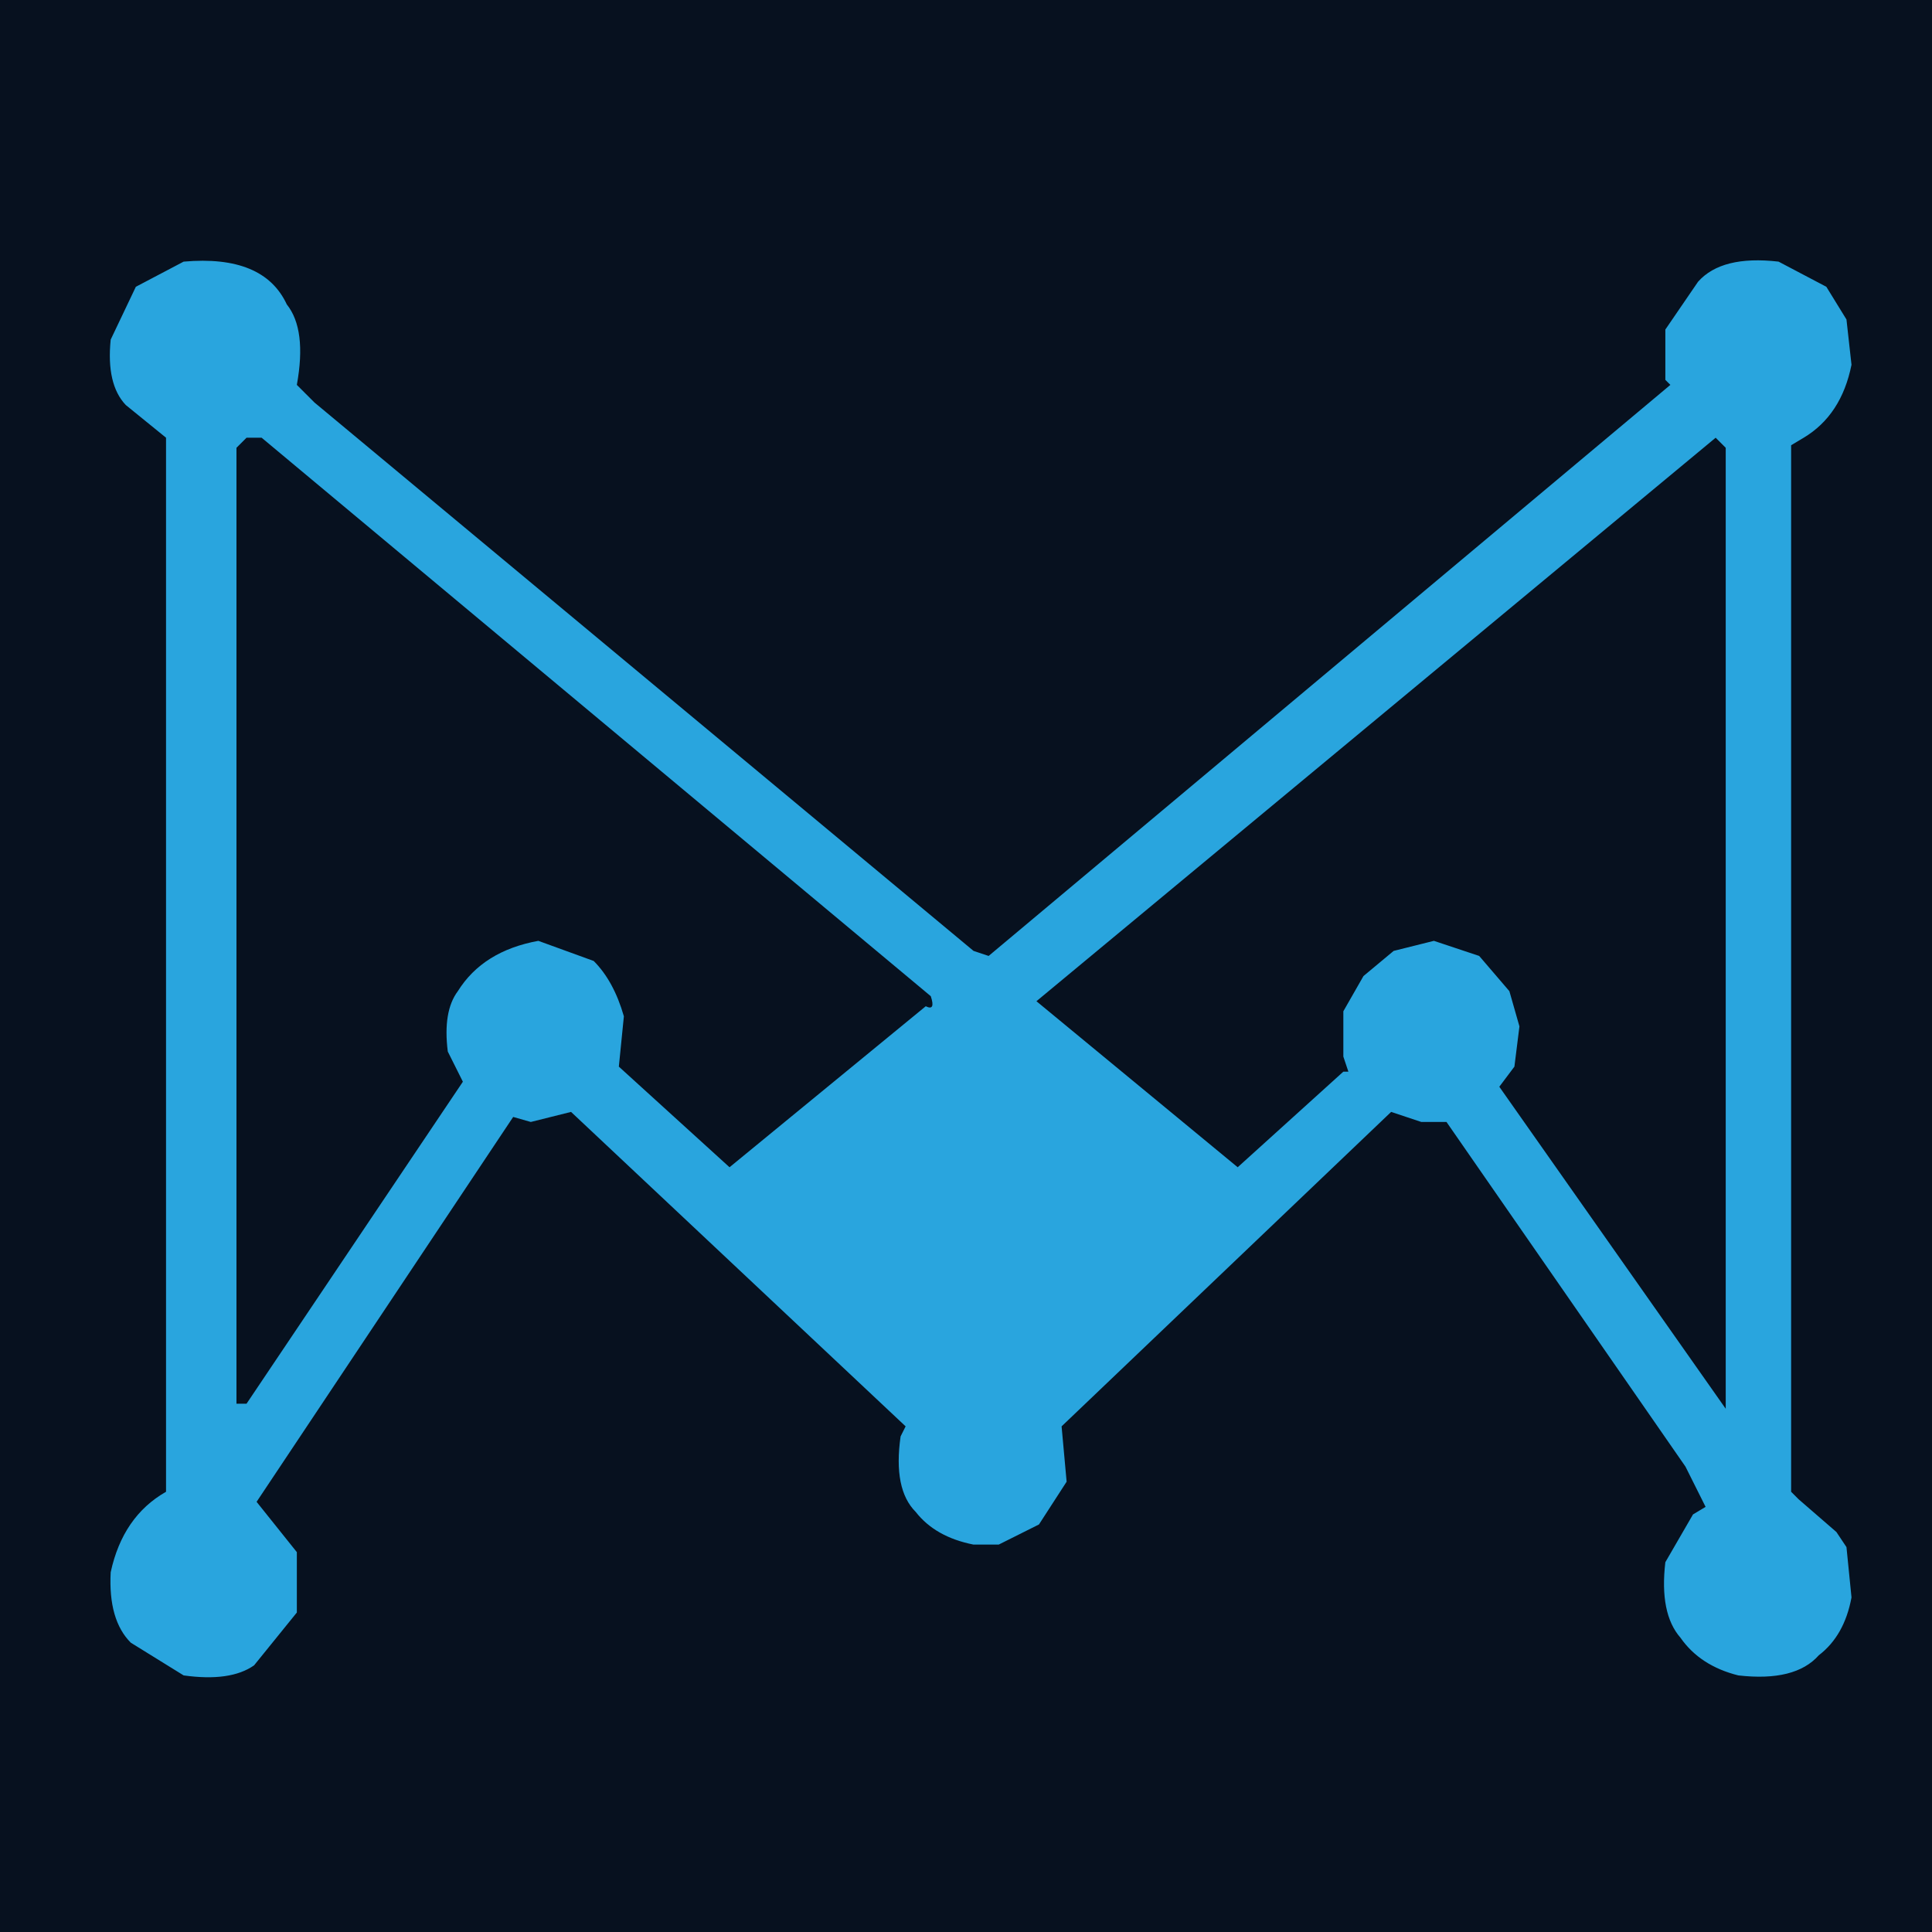
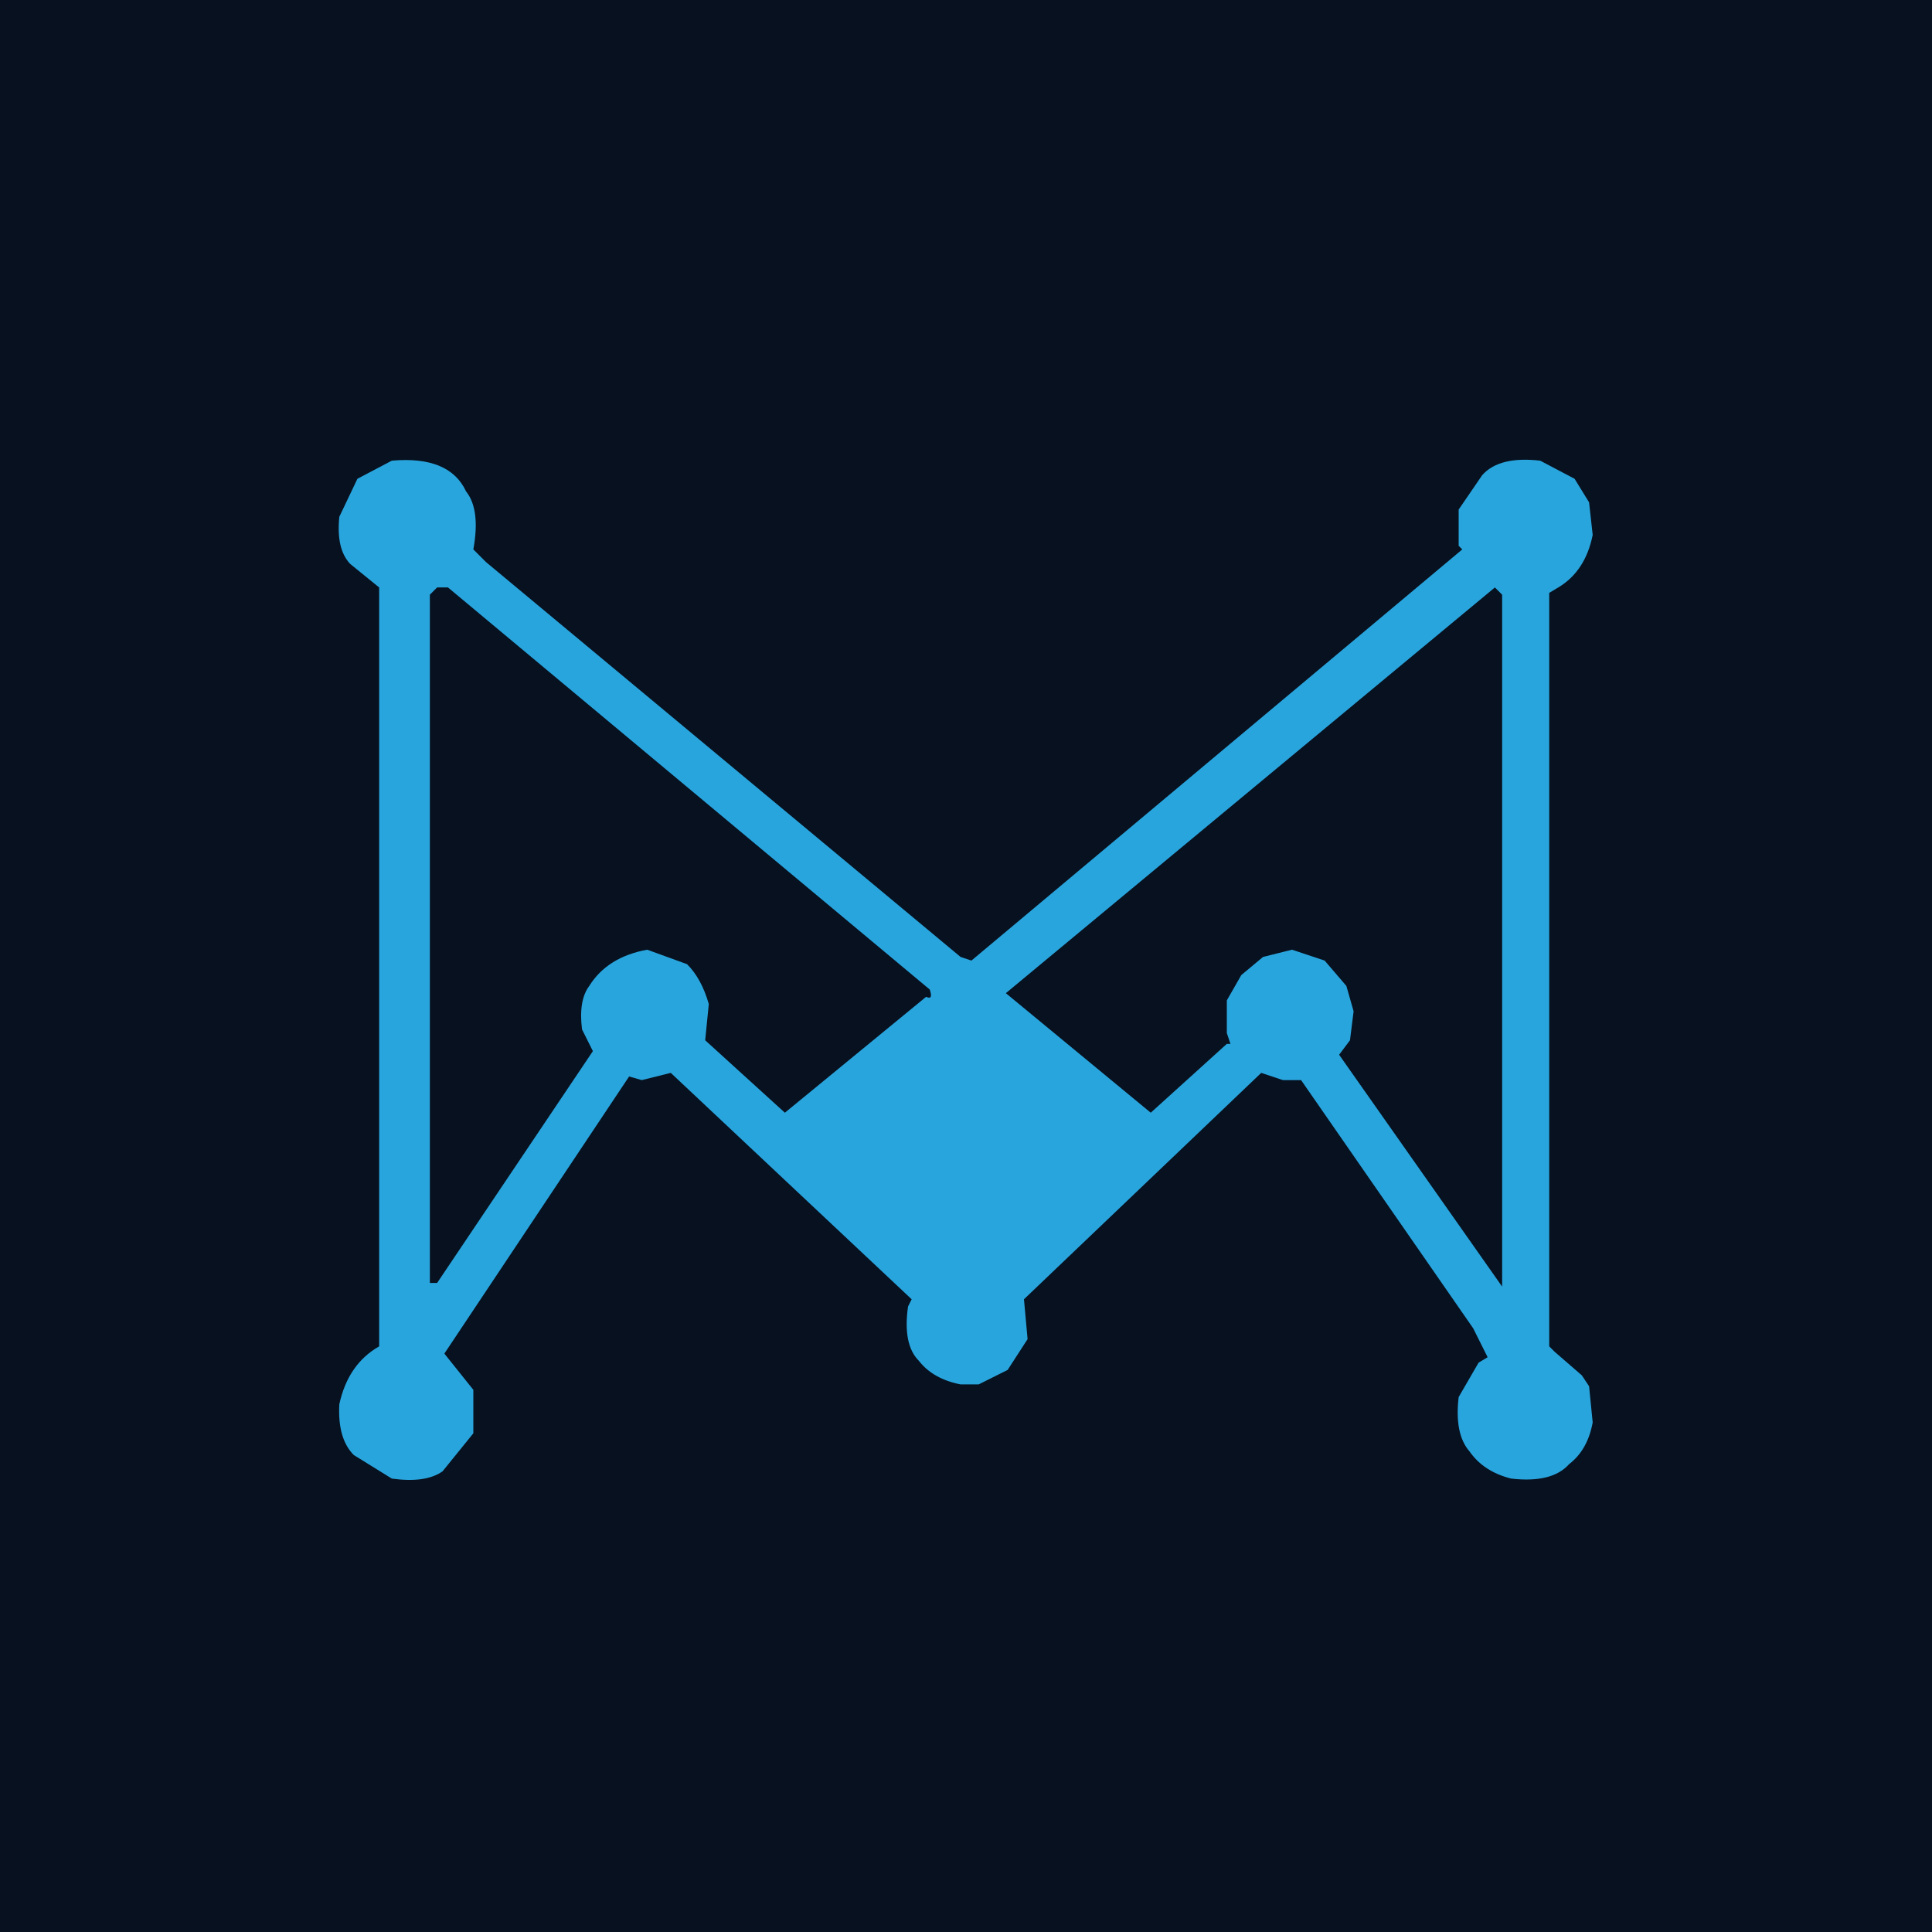
- <svg xmlns="http://www.w3.org/2000/svg" version="1.2" baseProfile="tiny-ps" viewBox="0 0 384 384">
+ <svg xmlns="http://www.w3.org/2000/svg" version="1.2" baseProfile="tiny-ps" width="512" height="512" viewBox="0 0 384 384">
  <rect width="384" height="384" fill="#07111f" />
-   <g transform="translate(20 50)">
+   <g transform="translate(192 192) scale(0.72) translate(-175 -141.5)">
    <path fill="#29a5de" d="M 16.5 2 Q 32.4 0.6 37 10.5 Q 41 15.5 39 26.5 L 42.5 30 L 173.5 139 L 176.5 140 L 312 26.5 L 311 25.5 L 311 15.5 L 317.5 6 Q 322.2 0.7 333.5 2 L 343 7 L 347 13.5 L 348 22.5 Q 346 32.5 338.5 37 L 336 38.5 L 336 246.5 L 337.5 248 L 345 254.5 L 347 257.5 L 348 267.5 Q 346.6 275.1 341.5 279 Q 336.8 284.3 325.5 283 Q 317.9 281.1 314 275.5 Q 309.8 270.7 311 260.5 L 316.5 251 L 319 249.5 L 315 241.5 L 267.5 173 L 262.5 173 L 256.5 171 L 191 233.5 L 192 244.5 L 186.5 253 L 178.5 257 L 173.5 257 Q 165.9 255.5 162 250.5 Q 157.5 246 159 235.5 L 160 233.5 L 93.5 171 L 85.5 173 L 82 172 L 31 248.5 L 39 258.5 L 39 270.5 L 30.5 281 Q 25.8 284.3 16.5 283 L 6 276.5 Q 1.5 272 2 262.5 Q 4.4 251.4 13 246.5 L 13 37 L 5 30.5 Q 1.1 26.4 2 17.5 L 7 7 L 16.5 2 Z M 29 37 L 27 39 L 27 229 L 29 229 L 72 165 L 69 159 Q 68 151 71 147 Q 76 139 87 137 L 98 141 Q 102 145 104 152 L 103 162 L 125 182 L 164 150 Q 166 151 165 148 L 32 37 L 29 37 Z M 321 37 L 186 149 L 226 182 L 247 163 L 248 163 L 247 160 L 247 151 L 251 144 L 257 139 L 265 137 L 274 140 L 280 147 L 282 154 L 281 162 L 278 166 L 323 230 L 323 39 L 321 37 Z " />
  </g>
</svg>
